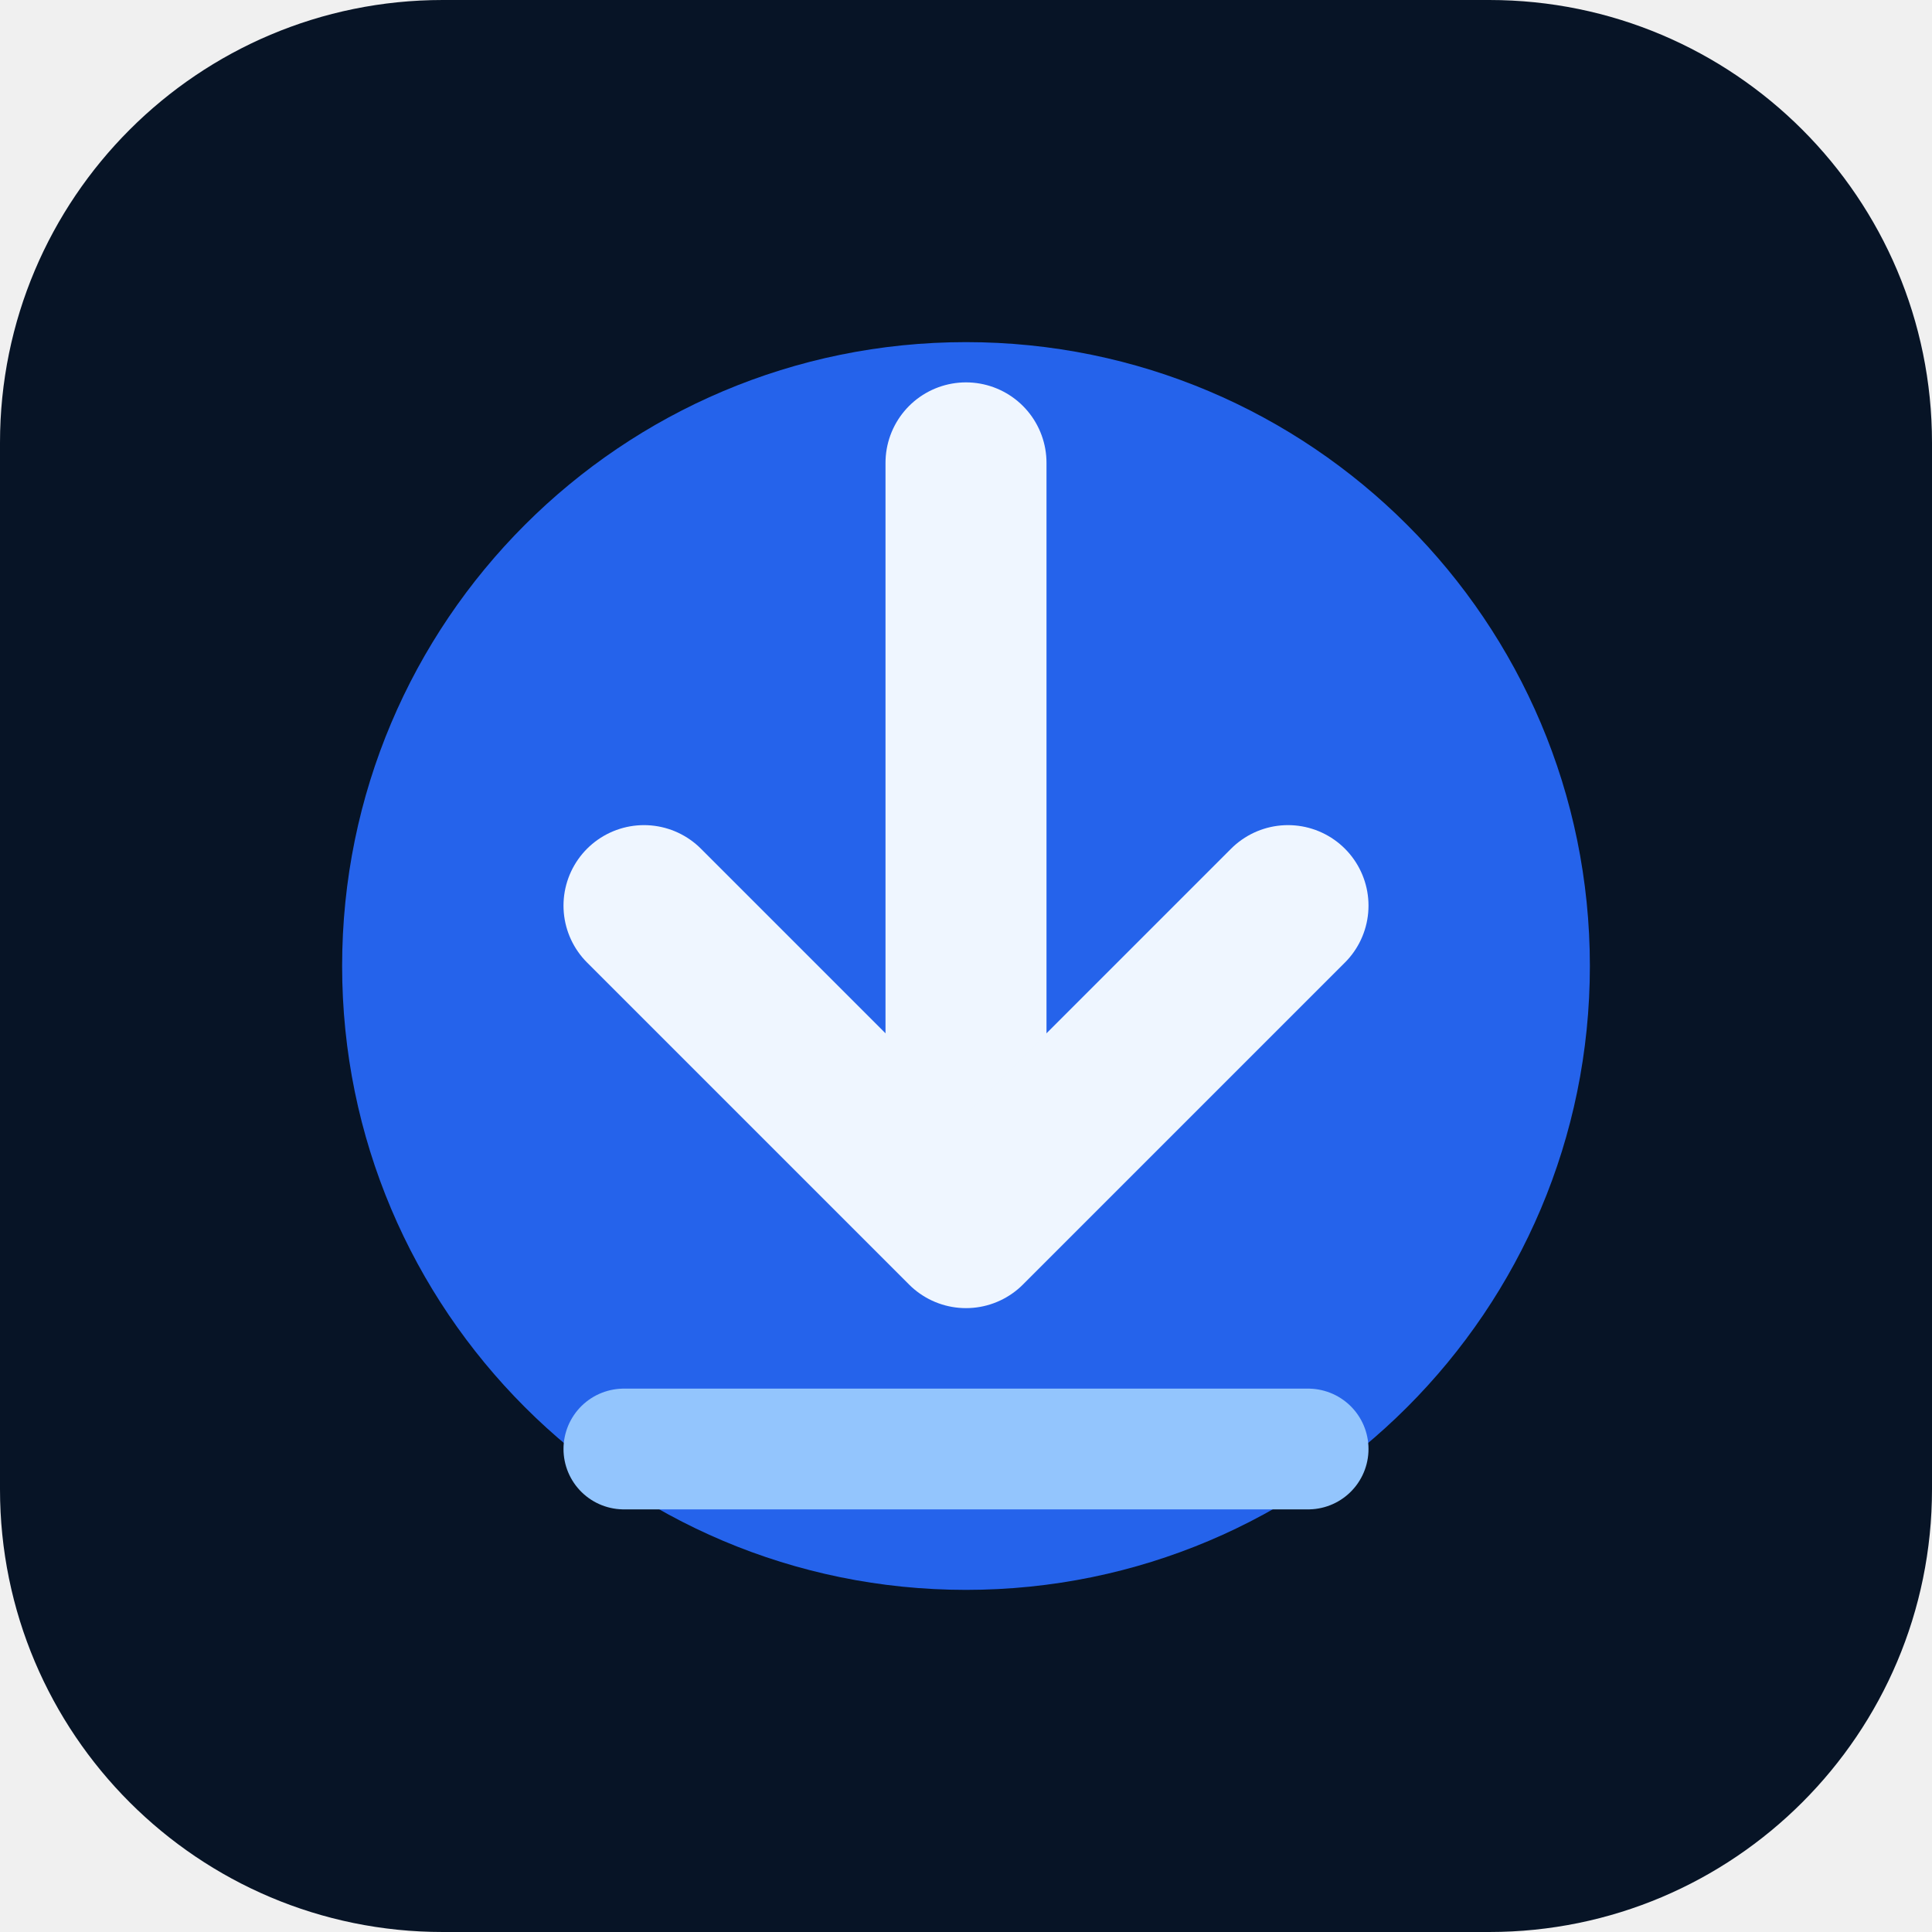
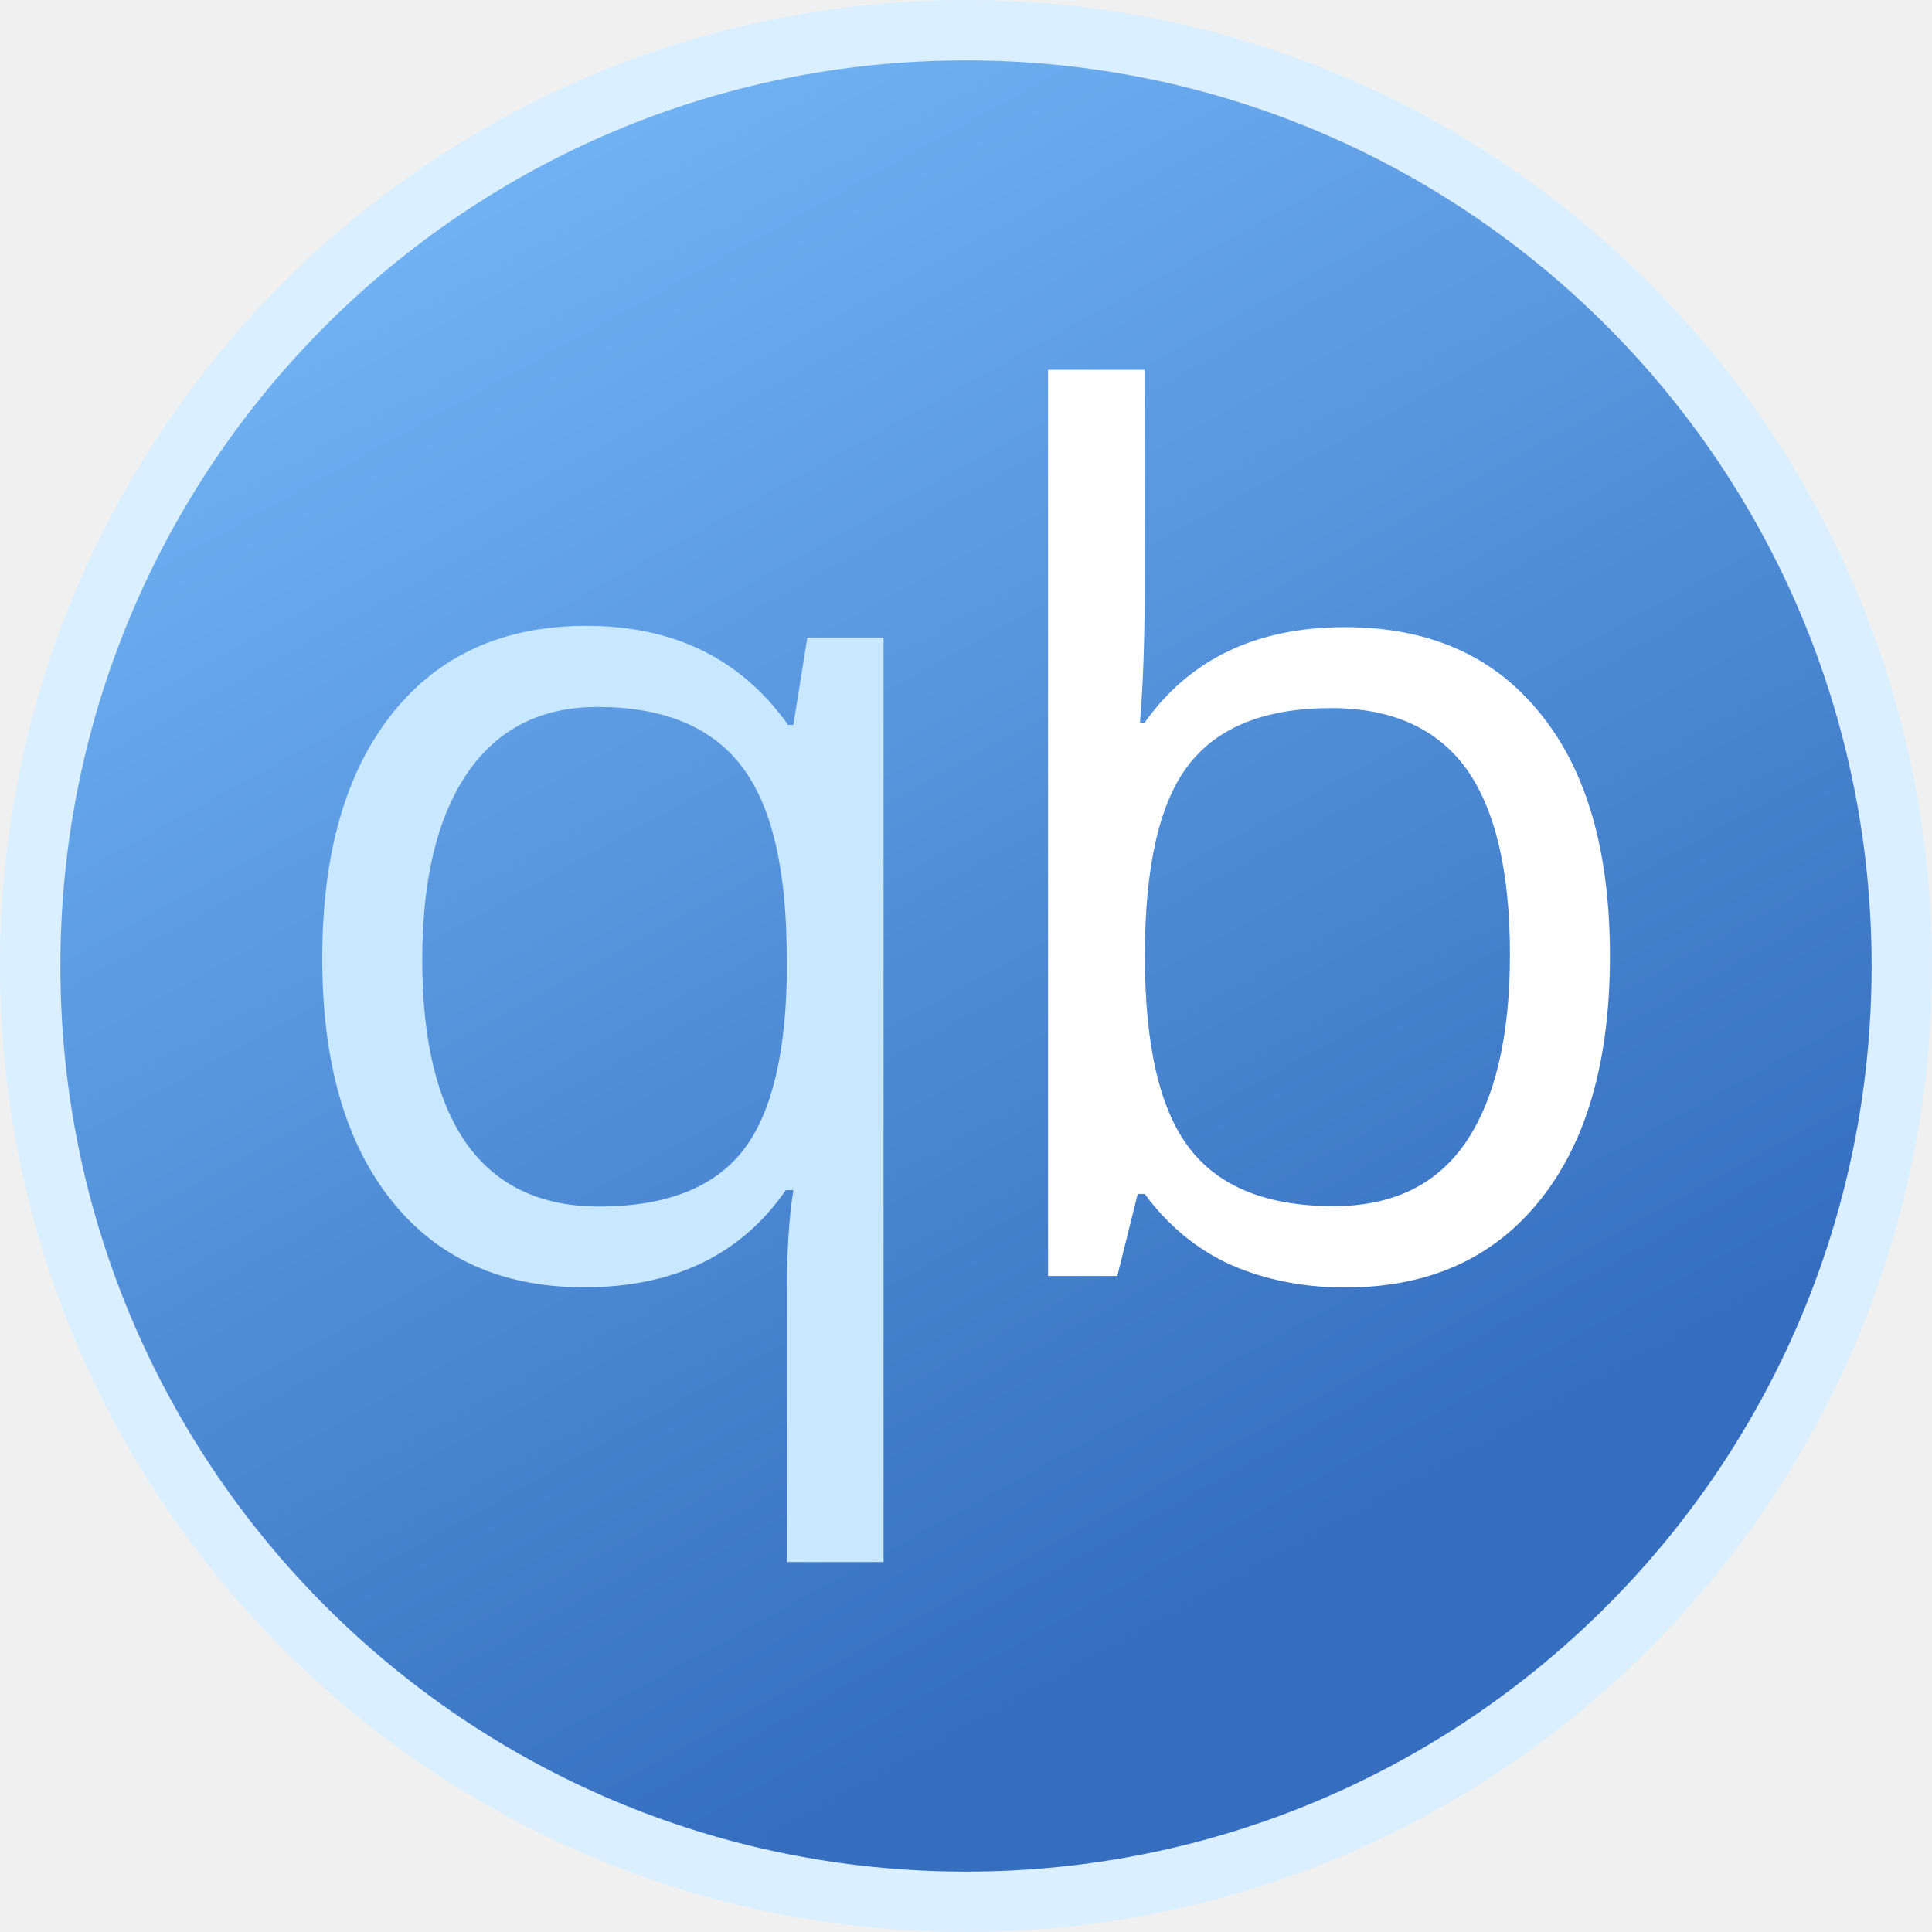
- <svg xmlns="http://www.w3.org/2000/svg" viewBox="0 0 96 96" role="img" aria-label="qBittorrent">
-   <rect width="96" height="96" rx="22" fill="#071426" />
-   <circle cx="48" cy="48" r="31" fill="#2563eb" />
-   <path d="M48 23v35" stroke="#eff6ff" stroke-width="8" stroke-linecap="round" />
-   <path d="m32 45 16 16 16-16" fill="none" stroke="#eff6ff" stroke-width="8" stroke-linecap="round" stroke-linejoin="round" />
-   <path d="M31 72h34" stroke="#93c5fd" stroke-width="6" stroke-linecap="round" />
+ <svg xmlns="http://www.w3.org/2000/svg" xml:space="preserve" viewBox="0 0 1024 1024">
+   <linearGradient id="a" x1="-446.298" x2="-445.875" y1="1052.924" y2="1052.156" gradientTransform="matrix(992 0 0 -992 442993 1044565)" gradientUnits="userSpaceOnUse">
+     <stop offset="0" style="stop-color:#72b4f5" />
+     <stop offset="1" style="stop-color:#356ebf" />
+   </linearGradient>
+   <circle cx="512" cy="512" r="496" style="fill-rule:evenodd;clip-rule:evenodd;fill:url(#a);stroke:#daefff;stroke-width:32" />
+   <path d="M712.9 332.4c44.4 0 78.9 15.2 103.4 45.7 24.7 30.2 37 73.1 37 128.7 0 55.5-12.4 98.8-37.3 129.6-24.7 30.7-59 46-103.1 46-22 0-42.2-4-60.5-12-18.1-8.2-33.3-20.8-45.7-37.6H603l-10.8 43.5h-36.7V196h51.2v116.6c0 26.1-.8 49.6-2.5 70.4h2.5c23.9-33.7 59.3-50.6 106.2-50.6m-7.4 42.9c-35 0-60.2 10.1-75.6 30.2-15.4 20-23.1 53.7-23.1 101.2s7.9 81.6 23.8 102.1c15.8 20.4 41.2 30.5 76.2 30.5 31.5 0 54.9-11.4 70.4-34.3 15.4-23 23.1-56.1 23.1-99.1q0-66-23.1-98.4c-15.5-21.4-39.4-32.2-71.7-32.2" style="fill-rule:evenodd;clip-rule:evenodd;fill:#fff" />
+   <path d="M317.3 639.5c34.2 0 59-9.2 74.7-27.5 15.6-18.3 24-49.2 25-92.6V508c0-47.3-8-81.4-24.1-102.1-16-20.8-41.5-31.2-76.2-31.2-30 0-53.1 11.7-69.1 35.2-15.8 23.2-23.8 56.2-23.8 98.8s7.8 75.1 23.5 97.5c15.8 22.1 39.1 33.2 70 33.3m-7.7 42.8c-43.6 0-77.7-15.3-102.1-46-24.5-30.7-36.7-73.4-36.7-128.4 0-55.3 12.3-98.5 37-129.6s59-46.6 103.1-46.6q69.45 0 106.8 52.5h2.8l7.4-46.3h40.4v490h-51.2V683.3c0-20.6 1.1-38.1 3.4-52.5h-4c-23.8 34.4-59.4 51.5-106.9 51.5" style="fill-rule:evenodd;clip-rule:evenodd;fill:#c8e8ff" />
</svg>
